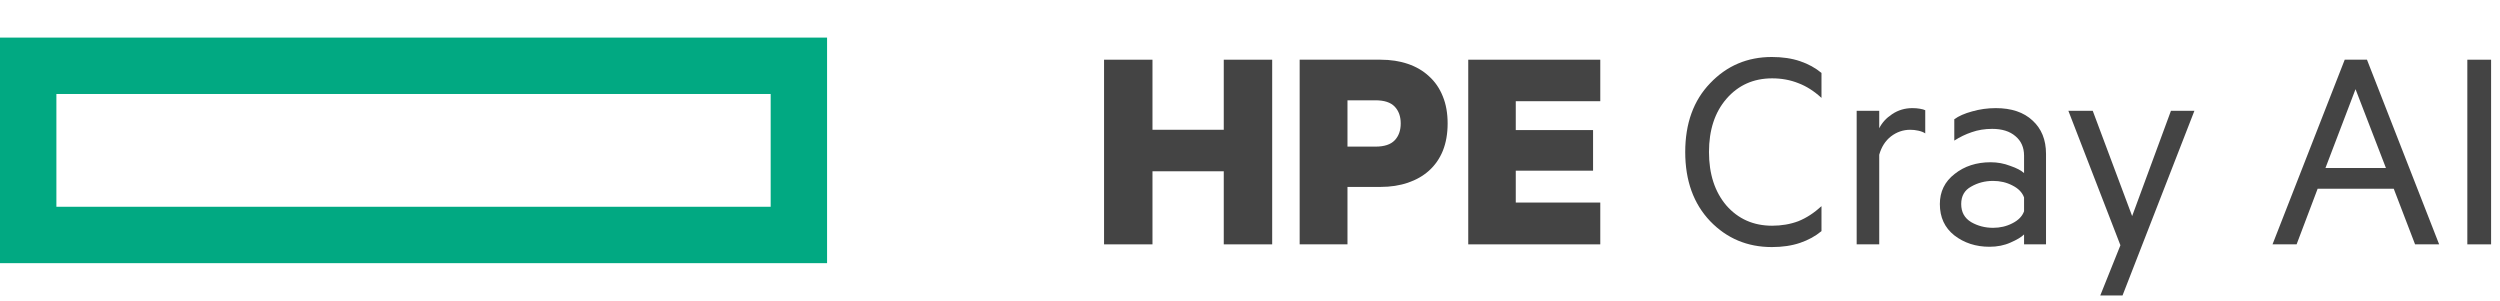
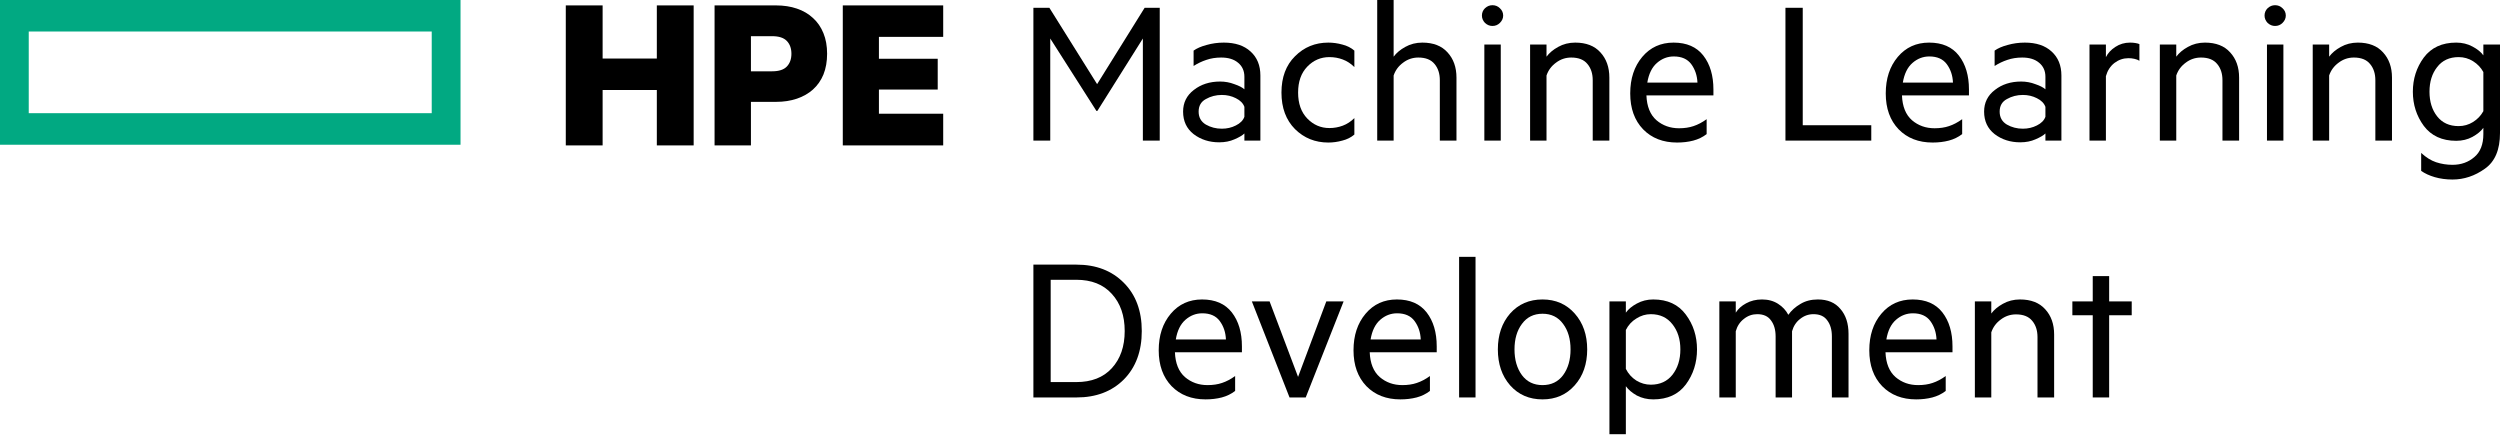
- <svg xmlns="http://www.w3.org/2000/svg" width="133" height="16" viewBox="0 0 133 16" fill="none">
-   <path d="M67.68 3.176V13H65.104V9.112H61.312V13H58.736V3.176H61.312V6.904H65.104V3.176H67.68Z" fill="#444444" />
-   <path d="M71.686 9.944V13H69.142V3.176H73.446C73.98 3.176 74.465 3.251 74.902 3.4C75.34 3.549 75.713 3.768 76.022 4.056C76.342 4.344 76.588 4.701 76.758 5.128C76.929 5.544 77.014 6.024 77.014 6.568C77.014 7.112 76.929 7.597 76.758 8.024C76.588 8.44 76.342 8.792 76.022 9.08C75.713 9.357 75.34 9.571 74.902 9.72C74.465 9.869 73.98 9.944 73.446 9.944H71.686ZM74.518 6.568C74.518 6.195 74.412 5.896 74.198 5.672C73.985 5.448 73.644 5.336 73.174 5.336H71.686V7.8H73.174C73.644 7.8 73.985 7.688 74.198 7.464C74.412 7.24 74.518 6.941 74.518 6.568Z" fill="#444444" />
-   <path d="M85.135 3.176V5.384H80.639V6.92H84.751V9.08H80.639V10.776H85.135V13H78.111V3.176H85.135Z" fill="#444444" />
-   <path d="M89.654 8.088C89.654 6.563 90.097 5.341 90.983 4.424C91.868 3.496 92.961 3.032 94.263 3.032C94.828 3.032 95.329 3.107 95.766 3.256C96.204 3.405 96.582 3.613 96.903 3.88V5.208C96.508 4.845 96.097 4.584 95.671 4.424C95.244 4.253 94.78 4.168 94.278 4.168C93.287 4.168 92.476 4.531 91.847 5.256C91.228 5.971 90.918 6.915 90.918 8.088C90.918 9.261 91.228 10.211 91.847 10.936C92.476 11.651 93.287 12.008 94.278 12.008C94.78 12.008 95.244 11.928 95.671 11.768C96.097 11.597 96.508 11.331 96.903 10.968V12.296C96.582 12.563 96.204 12.771 95.766 12.92C95.329 13.069 94.828 13.144 94.263 13.144C92.961 13.144 91.868 12.685 90.983 11.768C90.097 10.84 89.654 9.613 89.654 8.088Z" fill="#444444" />
-   <path d="M102.423 5.864V7.096C102.327 7.032 102.204 6.984 102.055 6.952C101.916 6.92 101.772 6.904 101.623 6.904C101.25 6.904 100.908 7.021 100.599 7.256C100.3 7.491 100.092 7.816 99.975 8.232V13H98.775V5.896H99.975V6.824C100.124 6.525 100.354 6.275 100.663 6.072C100.983 5.859 101.34 5.752 101.735 5.752C101.884 5.752 102.018 5.763 102.135 5.784C102.263 5.805 102.359 5.832 102.423 5.864Z" fill="#444444" />
-   <path d="M107.68 11.24V10.504C107.584 10.237 107.376 10.024 107.056 9.864C106.747 9.704 106.406 9.624 106.032 9.624C105.606 9.624 105.216 9.725 104.864 9.928C104.512 10.12 104.336 10.429 104.336 10.856C104.336 11.283 104.512 11.603 104.864 11.816C105.216 12.019 105.606 12.12 106.032 12.12C106.406 12.12 106.747 12.04 107.056 11.88C107.376 11.72 107.584 11.507 107.68 11.24ZM107.68 9.208V8.28C107.68 7.843 107.526 7.496 107.216 7.24C106.918 6.984 106.507 6.856 105.984 6.856C105.59 6.856 105.227 6.915 104.896 7.032C104.576 7.139 104.267 7.288 103.968 7.48V6.344C104.203 6.173 104.518 6.035 104.912 5.928C105.318 5.811 105.739 5.752 106.176 5.752C107.008 5.752 107.659 5.971 108.128 6.408C108.608 6.845 108.848 7.437 108.848 8.184V13H107.68V12.472C107.542 12.611 107.302 12.755 106.96 12.904C106.63 13.053 106.256 13.128 105.84 13.128C105.115 13.128 104.491 12.925 103.968 12.52C103.456 12.115 103.2 11.56 103.2 10.856C103.2 10.195 103.462 9.661 103.984 9.256C104.507 8.84 105.147 8.632 105.904 8.632C106.267 8.632 106.614 8.696 106.944 8.824C107.286 8.941 107.531 9.069 107.68 9.208Z" fill="#444444" />
-   <path d="M112.918 15.72H111.734L112.806 13.048L110.038 5.896H111.334L113.43 11.496L115.494 5.896H116.742L112.918 15.72Z" fill="#444444" />
-   <path d="M125.314 4.744L123.715 8.936H126.931L125.314 4.744ZM128.482 13L127.347 10.04H123.299L122.179 13H120.898L124.739 3.176H125.923L129.763 13H128.482Z" fill="#444444" />
-   <path d="M132.526 3.176V13H131.262V3.176H132.526Z" fill="#444444" />
-   <rect x="1.5" y="3.5" width="41" height="9" stroke="#01A982" stroke-width="3" />
+ <svg xmlns="http://www.w3.org/2000/svg" width="190" height="33" viewBox="0 0 190 33" fill="none">
+   <path d="M0 0V11H35V0H0ZM32.811 8.602H2.184V2.395H32.811V8.602Z" fill="#01A982" />
+   <path d="M52.718 0.411V11.051H49.919V6.84H45.799V11.051H43V0.411H45.799V4.449H49.919V0.411H52.718Z" fill="black" />
+   <path d="M57.071 7.741V11.051H54.307V0.411H58.983C59.563 0.411 60.09 0.492 60.565 0.654C61.04 0.815 61.446 1.052 61.782 1.364C62.13 1.676 62.396 2.063 62.582 2.525C62.767 2.976 62.86 3.496 62.86 4.085C62.86 4.674 62.767 5.2 62.582 5.662C62.396 6.112 62.13 6.494 61.782 6.806C61.446 7.106 61.04 7.337 60.565 7.499C60.09 7.661 59.563 7.741 58.983 7.741H57.071ZM60.148 4.085C60.148 3.68 60.032 3.357 59.8 3.114C59.569 2.872 59.198 2.75 58.688 2.75H57.071V5.419H58.688C59.198 5.419 59.569 5.298 59.8 5.055C60.032 4.813 60.148 4.489 60.148 4.085Z" fill="black" />
+   <path d="M71.683 0.411V2.802H66.798V4.466H71.266V6.806H66.798V8.643H71.683V11.051H64.052V0.411H71.683Z" fill="black" />
+   <path d="M83.397 8.433H83.33L79.819 2.926V10.685H78.538V0.592H79.752L83.38 6.395L86.992 0.592H88.14V10.685H86.858V2.926L83.397 8.433Z" fill="black" />
+   <path d="M94.574 8.877V8.121C94.475 7.847 94.258 7.627 93.925 7.463C93.604 7.299 93.249 7.216 92.86 7.216C92.416 7.216 92.011 7.321 91.645 7.529C91.279 7.726 91.096 8.044 91.096 8.482C91.096 8.921 91.279 9.249 91.645 9.468C92.011 9.677 92.416 9.781 92.86 9.781C93.249 9.781 93.604 9.699 93.925 9.534C94.258 9.37 94.475 9.151 94.574 8.877ZM94.574 6.789V5.836C94.574 5.386 94.413 5.03 94.092 4.767C93.781 4.504 93.354 4.373 92.81 4.373C92.4 4.373 92.023 4.433 91.679 4.553C91.346 4.663 91.024 4.816 90.713 5.014V3.847C90.958 3.671 91.285 3.529 91.695 3.419C92.117 3.299 92.555 3.238 93.01 3.238C93.875 3.238 94.552 3.463 95.04 3.912C95.54 4.362 95.789 4.97 95.789 5.737V10.685H94.574V10.143C94.43 10.285 94.18 10.433 93.825 10.586C93.481 10.74 93.093 10.816 92.66 10.816C91.906 10.816 91.257 10.608 90.713 10.192C90.181 9.775 89.915 9.205 89.915 8.482C89.915 7.803 90.186 7.255 90.73 6.838C91.274 6.411 91.939 6.197 92.727 6.197C93.104 6.197 93.465 6.263 93.809 6.395C94.164 6.515 94.419 6.647 94.574 6.789Z" fill="black" />
+   <path d="M97.391 7.036C97.391 5.874 97.735 4.953 98.422 4.274C99.11 3.584 99.954 3.238 100.952 3.238C101.307 3.238 101.662 3.288 102.017 3.386C102.372 3.474 102.677 3.627 102.932 3.847V5.096C102.666 4.833 102.372 4.641 102.05 4.521C101.729 4.4 101.39 4.34 101.035 4.34C100.381 4.34 99.82 4.581 99.354 5.063C98.888 5.545 98.656 6.203 98.656 7.036C98.656 7.868 98.888 8.526 99.354 9.008C99.82 9.49 100.381 9.732 101.035 9.732C101.39 9.732 101.729 9.671 102.05 9.551C102.372 9.43 102.666 9.238 102.932 8.975V10.225C102.677 10.444 102.372 10.597 102.017 10.685C101.662 10.784 101.307 10.833 100.952 10.833C99.954 10.833 99.11 10.493 98.422 9.814C97.735 9.123 97.391 8.197 97.391 7.036Z" fill="black" />
+   <path d="M104.668 10.685V0H105.916V4.307C106.126 4.022 106.42 3.775 106.798 3.567C107.186 3.348 107.619 3.238 108.096 3.238C108.928 3.238 109.566 3.485 110.009 3.978C110.464 4.471 110.692 5.112 110.692 5.901V10.685H109.427V6.099C109.427 5.595 109.294 5.184 109.028 4.866C108.761 4.537 108.351 4.373 107.796 4.373C107.363 4.373 106.975 4.504 106.631 4.767C106.287 5.019 106.049 5.342 105.916 5.737V10.685H104.668Z" fill="black" />
+   <path d="M114.241 1.184C114.241 1.392 114.157 1.578 113.991 1.742C113.836 1.896 113.647 1.973 113.425 1.973C113.214 1.973 113.026 1.896 112.859 1.742C112.704 1.578 112.626 1.392 112.626 1.184C112.626 0.964 112.704 0.778 112.859 0.625C113.026 0.471 113.214 0.395 113.425 0.395C113.647 0.395 113.836 0.471 113.991 0.625C114.157 0.778 114.241 0.964 114.241 1.184ZM114.058 3.386V10.685H112.81V3.386H114.058Z" fill="black" />
+   <path d="M116.287 10.685V3.386H117.535V4.307C117.746 4.022 118.04 3.775 118.417 3.567C118.806 3.348 119.238 3.238 119.715 3.238C120.547 3.238 121.185 3.485 121.629 3.978C122.084 4.471 122.311 5.112 122.311 5.901V10.685H121.047V6.099C121.047 5.595 120.914 5.184 120.647 4.866C120.381 4.537 119.971 4.373 119.416 4.373C118.983 4.373 118.595 4.504 118.251 4.767C117.907 5.019 117.669 5.342 117.535 5.737V10.685H116.287Z" fill="black" />
+   <path d="M127.208 4.29C126.731 4.29 126.304 4.455 125.927 4.784C125.55 5.112 125.306 5.611 125.195 6.279H129.006C128.983 5.742 128.828 5.277 128.54 4.882C128.251 4.488 127.807 4.29 127.208 4.29ZM129.705 10.192C129.405 10.422 129.067 10.586 128.689 10.685C128.312 10.784 127.902 10.833 127.458 10.833C126.393 10.833 125.533 10.499 124.879 9.83C124.224 9.151 123.897 8.241 123.897 7.101C123.897 5.973 124.202 5.047 124.812 4.323C125.422 3.6 126.215 3.238 127.192 3.238C128.19 3.238 128.945 3.567 129.455 4.225C129.965 4.882 130.22 5.742 130.22 6.805V7.249H125.128C125.161 8.093 125.417 8.723 125.894 9.14C126.371 9.545 126.942 9.748 127.608 9.748C128.018 9.748 128.384 9.693 128.706 9.584C129.039 9.474 129.372 9.299 129.705 9.058V10.192Z" fill="black" />
+   <path d="M135.694 10.685V0.592H137.008V9.518H142.217V10.685H135.694Z" fill="black" />
+   <path d="M146.629 4.29C146.152 4.29 145.725 4.455 145.347 4.784C144.97 5.112 144.726 5.611 144.615 6.279H148.426C148.404 5.742 148.249 5.277 147.96 4.882C147.672 4.488 147.228 4.29 146.629 4.29ZM149.125 10.192C148.825 10.422 148.487 10.586 148.11 10.685C147.733 10.784 147.322 10.833 146.878 10.833C145.813 10.833 144.953 10.499 144.299 9.83C143.644 9.151 143.317 8.241 143.317 7.101C143.317 5.973 143.622 5.047 144.232 4.323C144.843 3.6 145.636 3.238 146.612 3.238C147.611 3.238 148.365 3.567 148.875 4.225C149.386 4.882 149.641 5.742 149.641 6.805V7.249H144.549C144.582 8.093 144.837 8.723 145.314 9.14C145.791 9.545 146.362 9.748 147.028 9.748C147.439 9.748 147.805 9.693 148.126 9.584C148.459 9.474 148.792 9.299 149.125 9.058V10.192Z" fill="black" />
+   <path d="M155.452 8.877V8.121C155.352 7.847 155.136 7.627 154.803 7.463C154.481 7.299 154.126 7.216 153.738 7.216C153.294 7.216 152.889 7.321 152.523 7.529C152.157 7.726 151.974 8.044 151.974 8.482C151.974 8.921 152.157 9.249 152.523 9.468C152.889 9.677 153.294 9.781 153.738 9.781C154.126 9.781 154.481 9.699 154.803 9.534C155.136 9.37 155.352 9.151 155.452 8.877ZM155.452 6.789V5.836C155.452 5.386 155.291 5.03 154.969 4.767C154.659 4.504 154.232 4.373 153.688 4.373C153.277 4.373 152.9 4.433 152.556 4.553C152.223 4.663 151.902 4.816 151.591 5.014V3.847C151.835 3.671 152.162 3.529 152.573 3.419C152.995 3.299 153.433 3.238 153.888 3.238C154.753 3.238 155.43 3.463 155.918 3.912C156.417 4.362 156.667 4.97 156.667 5.737V10.685H155.452V10.143C155.308 10.285 155.058 10.433 154.703 10.586C154.359 10.74 153.971 10.816 153.538 10.816C152.784 10.816 152.135 10.608 151.591 10.192C151.059 9.775 150.792 9.205 150.792 8.482C150.792 7.803 151.064 7.255 151.608 6.838C152.151 6.411 152.817 6.197 153.605 6.197C153.982 6.197 154.343 6.263 154.686 6.395C155.041 6.515 155.297 6.647 155.452 6.789Z" fill="black" />
+   <path d="M162.595 3.353V4.619C162.495 4.553 162.368 4.504 162.212 4.471C162.068 4.438 161.918 4.422 161.763 4.422C161.375 4.422 161.02 4.542 160.698 4.784C160.387 5.025 160.171 5.359 160.049 5.786V10.685H158.801V3.386H160.049V4.34C160.204 4.033 160.443 3.775 160.765 3.567C161.097 3.348 161.469 3.238 161.88 3.238C162.035 3.238 162.174 3.249 162.296 3.271C162.429 3.293 162.529 3.321 162.595 3.353Z" fill="black" />
+   <path d="M164.148 10.685V3.386H165.396V4.307C165.606 4.022 165.9 3.775 166.278 3.567C166.666 3.348 167.099 3.238 167.576 3.238C168.408 3.238 169.046 3.485 169.489 3.978C169.944 4.471 170.172 5.112 170.172 5.901V10.685H168.907V6.099C168.907 5.595 168.774 5.184 168.508 4.866C168.241 4.537 167.831 4.373 167.276 4.373C166.843 4.373 166.455 4.504 166.111 4.767C165.767 5.019 165.529 5.342 165.396 5.737V10.685H164.148Z" fill="black" />
+   <path d="M173.721 1.184C173.721 1.392 173.637 1.578 173.471 1.742C173.316 1.896 173.127 1.973 172.905 1.973C172.694 1.973 172.506 1.896 172.339 1.742C172.184 1.578 172.106 1.392 172.106 1.184C172.106 0.964 172.184 0.778 172.339 0.625C172.506 0.471 172.694 0.395 172.905 0.395C173.127 0.395 173.316 0.471 173.471 0.625C173.637 0.778 173.721 0.964 173.721 1.184ZM173.538 3.386V10.685H172.29V3.386H173.538Z" fill="black" />
+   <path d="M175.767 10.685V3.386H177.015V4.307C177.226 4.022 177.52 3.775 177.897 3.567C178.286 3.348 178.718 3.238 179.195 3.238C180.028 3.238 180.665 3.485 181.109 3.978C181.564 4.471 181.791 5.112 181.791 5.901V10.685H180.527V6.099C180.527 5.595 180.394 5.184 180.127 4.866C179.861 4.537 179.451 4.373 178.896 4.373C178.463 4.373 178.075 4.504 177.731 4.767C177.387 5.019 177.149 5.342 177.015 5.737V10.685H175.767Z" fill="black" />
+   <path d="M188.735 8.449V5.474C188.547 5.134 188.286 4.86 187.953 4.652C187.62 4.444 187.254 4.34 186.855 4.34C186.156 4.34 185.612 4.592 185.224 5.096C184.836 5.589 184.641 6.214 184.641 6.97C184.641 7.726 184.836 8.351 185.224 8.844C185.612 9.337 186.156 9.584 186.855 9.584C187.254 9.584 187.62 9.479 187.953 9.271C188.286 9.063 188.547 8.789 188.735 8.449ZM188.735 10.192V9.715C188.558 9.967 188.28 10.197 187.903 10.405C187.537 10.603 187.127 10.701 186.672 10.701C185.596 10.701 184.775 10.323 184.209 9.567C183.654 8.811 183.377 7.945 183.377 6.97C183.377 5.995 183.654 5.129 184.209 4.373C184.775 3.616 185.596 3.238 186.672 3.238C187.127 3.238 187.537 3.337 187.903 3.534C188.28 3.732 188.558 3.956 188.735 4.208V3.386H190V10.11C190 11.381 189.617 12.285 188.852 12.822C188.086 13.37 187.265 13.644 186.389 13.644C185.912 13.644 185.462 13.584 185.041 13.463C184.63 13.342 184.286 13.184 184.009 12.986V11.622C184.375 11.962 184.752 12.197 185.141 12.329C185.54 12.46 185.956 12.526 186.389 12.526C187.043 12.526 187.598 12.329 188.053 11.934C188.508 11.551 188.735 10.97 188.735 10.192Z" fill="black" />
+   <path d="M78.538 30.206V20.112H81.816C83.303 20.112 84.501 20.573 85.411 21.493C86.32 22.403 86.775 23.625 86.775 25.159C86.775 26.693 86.32 27.921 85.411 28.841C84.501 29.751 83.303 30.206 81.816 30.206H78.538ZM79.852 29.038H81.799C82.953 29.038 83.852 28.688 84.495 27.986C85.15 27.274 85.477 26.331 85.477 25.159C85.477 23.986 85.15 23.044 84.495 22.331C83.852 21.619 82.953 21.263 81.799 21.263H79.852V29.038Z" fill="black" />
+   <path d="M91.374 23.811C90.897 23.811 90.47 23.975 90.093 24.304C89.716 24.633 89.471 25.131 89.361 25.8H93.171C93.149 25.263 92.994 24.797 92.705 24.403C92.417 24.008 91.973 23.811 91.374 23.811ZM93.87 29.712C93.571 29.942 93.232 30.107 92.855 30.206C92.478 30.304 92.067 30.353 91.624 30.353C90.559 30.353 89.699 30.019 89.044 29.351C88.39 28.671 88.062 27.762 88.062 26.622C88.062 25.493 88.368 24.567 88.978 23.844C89.588 23.12 90.381 22.759 91.357 22.759C92.356 22.759 93.11 23.088 93.621 23.745C94.131 24.403 94.386 25.263 94.386 26.326V26.77H89.294C89.327 27.614 89.582 28.244 90.059 28.66C90.537 29.066 91.108 29.268 91.773 29.268C92.184 29.268 92.55 29.214 92.872 29.104C93.205 28.994 93.537 28.819 93.87 28.578V29.712Z" fill="black" />
+   <path d="M99.235 30.206H98.004L95.141 22.907H96.489L98.653 28.644L100.799 22.907H102.114L99.235 30.206Z" fill="black" />
+   <path d="M106.179 23.811C105.702 23.811 105.275 23.975 104.898 24.304C104.52 24.633 104.276 25.131 104.165 25.8H107.976C107.954 25.263 107.799 24.797 107.51 24.403C107.222 24.008 106.778 23.811 106.179 23.811ZM108.675 29.712C108.376 29.942 108.037 30.107 107.66 30.206C107.283 30.304 106.872 30.353 106.429 30.353C105.364 30.353 104.504 30.019 103.849 29.351C103.195 28.671 102.867 27.762 102.867 26.622C102.867 25.493 103.173 24.567 103.783 23.844C104.393 23.12 105.186 22.759 106.162 22.759C107.161 22.759 107.915 23.088 108.426 23.745C108.936 24.403 109.191 25.263 109.191 26.326V26.77H104.099C104.132 27.614 104.387 28.244 104.864 28.66C105.341 29.066 105.913 29.268 106.578 29.268C106.989 29.268 107.355 29.214 107.677 29.104C108.01 28.994 108.342 28.819 108.675 28.578V29.712Z" fill="black" />
+   <path d="M112.14 19.52V30.206H110.892V19.52H112.14Z" fill="black" />
+   <path d="M120.627 26.556C120.627 27.663 120.311 28.573 119.678 29.285C119.046 29.997 118.23 30.353 117.232 30.353C116.222 30.353 115.401 29.997 114.769 29.285C114.148 28.573 113.837 27.663 113.837 26.556C113.837 25.449 114.148 24.54 114.769 23.827C115.401 23.115 116.222 22.759 117.232 22.759C118.23 22.759 119.046 23.115 119.678 23.827C120.311 24.54 120.627 25.449 120.627 26.556ZM119.362 26.556C119.362 25.767 119.173 25.12 118.796 24.616C118.419 24.101 117.898 23.844 117.232 23.844C116.566 23.844 116.045 24.101 115.668 24.616C115.29 25.12 115.102 25.767 115.102 26.556C115.102 27.345 115.29 27.997 115.668 28.512C116.045 29.016 116.566 29.268 117.232 29.268C117.898 29.268 118.419 29.016 118.796 28.512C119.173 27.997 119.362 27.345 119.362 26.556Z" fill="black" />
+   <path d="M123.565 25.077V28.036C123.753 28.408 124.02 28.704 124.363 28.923C124.707 29.131 125.073 29.236 125.462 29.236C126.161 29.236 126.71 28.984 127.109 28.48C127.509 27.964 127.708 27.323 127.708 26.556C127.708 25.789 127.509 25.153 127.109 24.649C126.71 24.134 126.161 23.877 125.462 23.877C125.073 23.877 124.707 23.986 124.363 24.206C124.02 24.414 123.753 24.704 123.565 25.077ZM123.565 29.351V33H122.317V22.907H123.565V23.762C123.753 23.499 124.031 23.268 124.397 23.071C124.774 22.863 125.19 22.759 125.645 22.759C126.732 22.759 127.559 23.142 128.124 23.91C128.69 24.666 128.973 25.548 128.973 26.556C128.973 27.564 128.69 28.452 128.124 29.219C127.559 29.975 126.732 30.353 125.645 30.353C125.19 30.353 124.774 30.255 124.397 30.058C124.031 29.849 123.753 29.614 123.565 29.351Z" fill="black" />
+   <path d="M135.912 23.926C136.145 23.597 136.45 23.323 136.827 23.104C137.204 22.874 137.648 22.759 138.158 22.759C138.902 22.759 139.473 23 139.872 23.482C140.283 23.953 140.488 24.584 140.488 25.373V30.206H139.223V25.57C139.223 25.066 139.107 24.66 138.874 24.353C138.652 24.036 138.303 23.877 137.826 23.877C137.448 23.877 137.11 23.997 136.81 24.238C136.511 24.468 136.306 24.781 136.195 25.175V30.206H134.947V25.57C134.947 25.066 134.83 24.66 134.597 24.353C134.375 24.036 134.026 23.877 133.549 23.877C133.172 23.877 132.833 23.997 132.534 24.238C132.234 24.468 132.029 24.781 131.918 25.175V30.206H130.67V22.907H131.918V23.762C132.095 23.477 132.356 23.241 132.7 23.055C133.055 22.858 133.46 22.759 133.915 22.759C134.381 22.759 134.786 22.869 135.13 23.088C135.474 23.307 135.734 23.586 135.912 23.926Z" fill="black" />
+   <path d="M145.377 23.811C144.9 23.811 144.473 23.975 144.096 24.304C143.719 24.633 143.475 25.131 143.364 25.8H147.175C147.152 25.263 146.997 24.797 146.709 24.403C146.42 24.008 145.976 23.811 145.377 23.811ZM147.874 29.712C147.574 29.942 147.236 30.107 146.858 30.206C146.481 30.304 146.071 30.353 145.627 30.353C144.562 30.353 143.702 30.019 143.048 29.351C142.393 28.671 142.066 27.762 142.066 26.622C142.066 25.493 142.371 24.567 142.981 23.844C143.591 23.12 144.384 22.759 145.361 22.759C146.359 22.759 147.114 23.088 147.624 23.745C148.134 24.403 148.389 25.263 148.389 26.326V26.77H143.297C143.33 27.614 143.586 28.244 144.063 28.66C144.54 29.066 145.111 29.268 145.777 29.268C146.187 29.268 146.553 29.214 146.875 29.104C147.208 28.994 147.541 28.819 147.874 28.578V29.712Z" fill="black" />
+   <path d="M150.09 30.206V22.907H151.338V23.827C151.549 23.543 151.843 23.296 152.22 23.088C152.609 22.869 153.041 22.759 153.518 22.759C154.35 22.759 154.988 23.006 155.432 23.499C155.887 23.992 156.114 24.633 156.114 25.422V30.206H154.85V25.619C154.85 25.115 154.716 24.704 154.45 24.386C154.184 24.058 153.773 23.893 153.219 23.893C152.786 23.893 152.398 24.025 152.054 24.288C151.71 24.54 151.471 24.863 151.338 25.258V30.206H150.09Z" fill="black" />
+   <path d="M160.296 23.959V30.206H159.048V23.959H157.5V22.907H159.048V20.984H160.296V22.907H162.01V23.959H160.296Z" fill="black" />
</svg>
